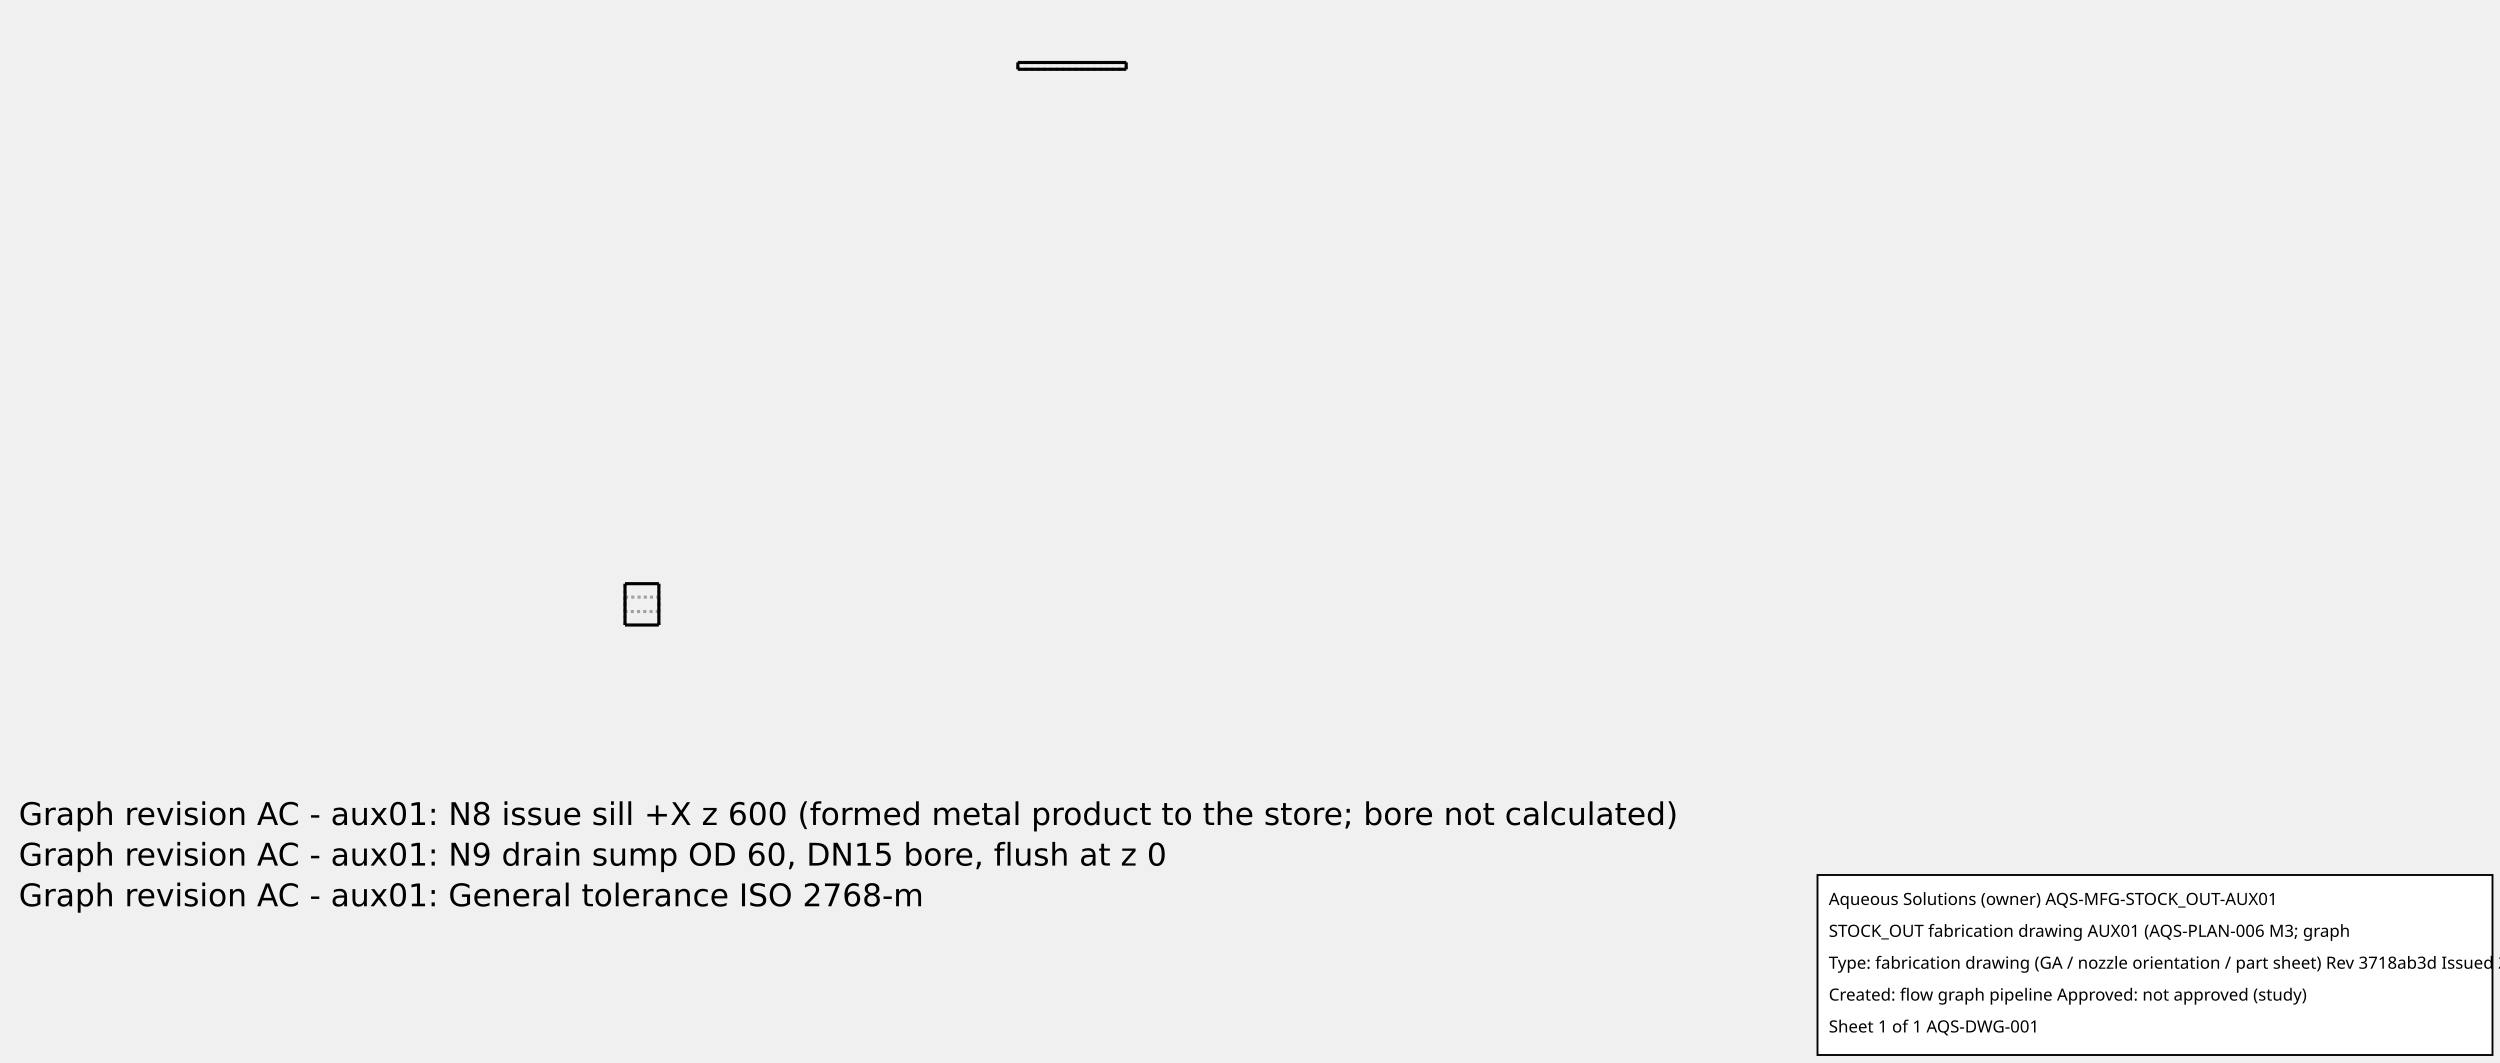
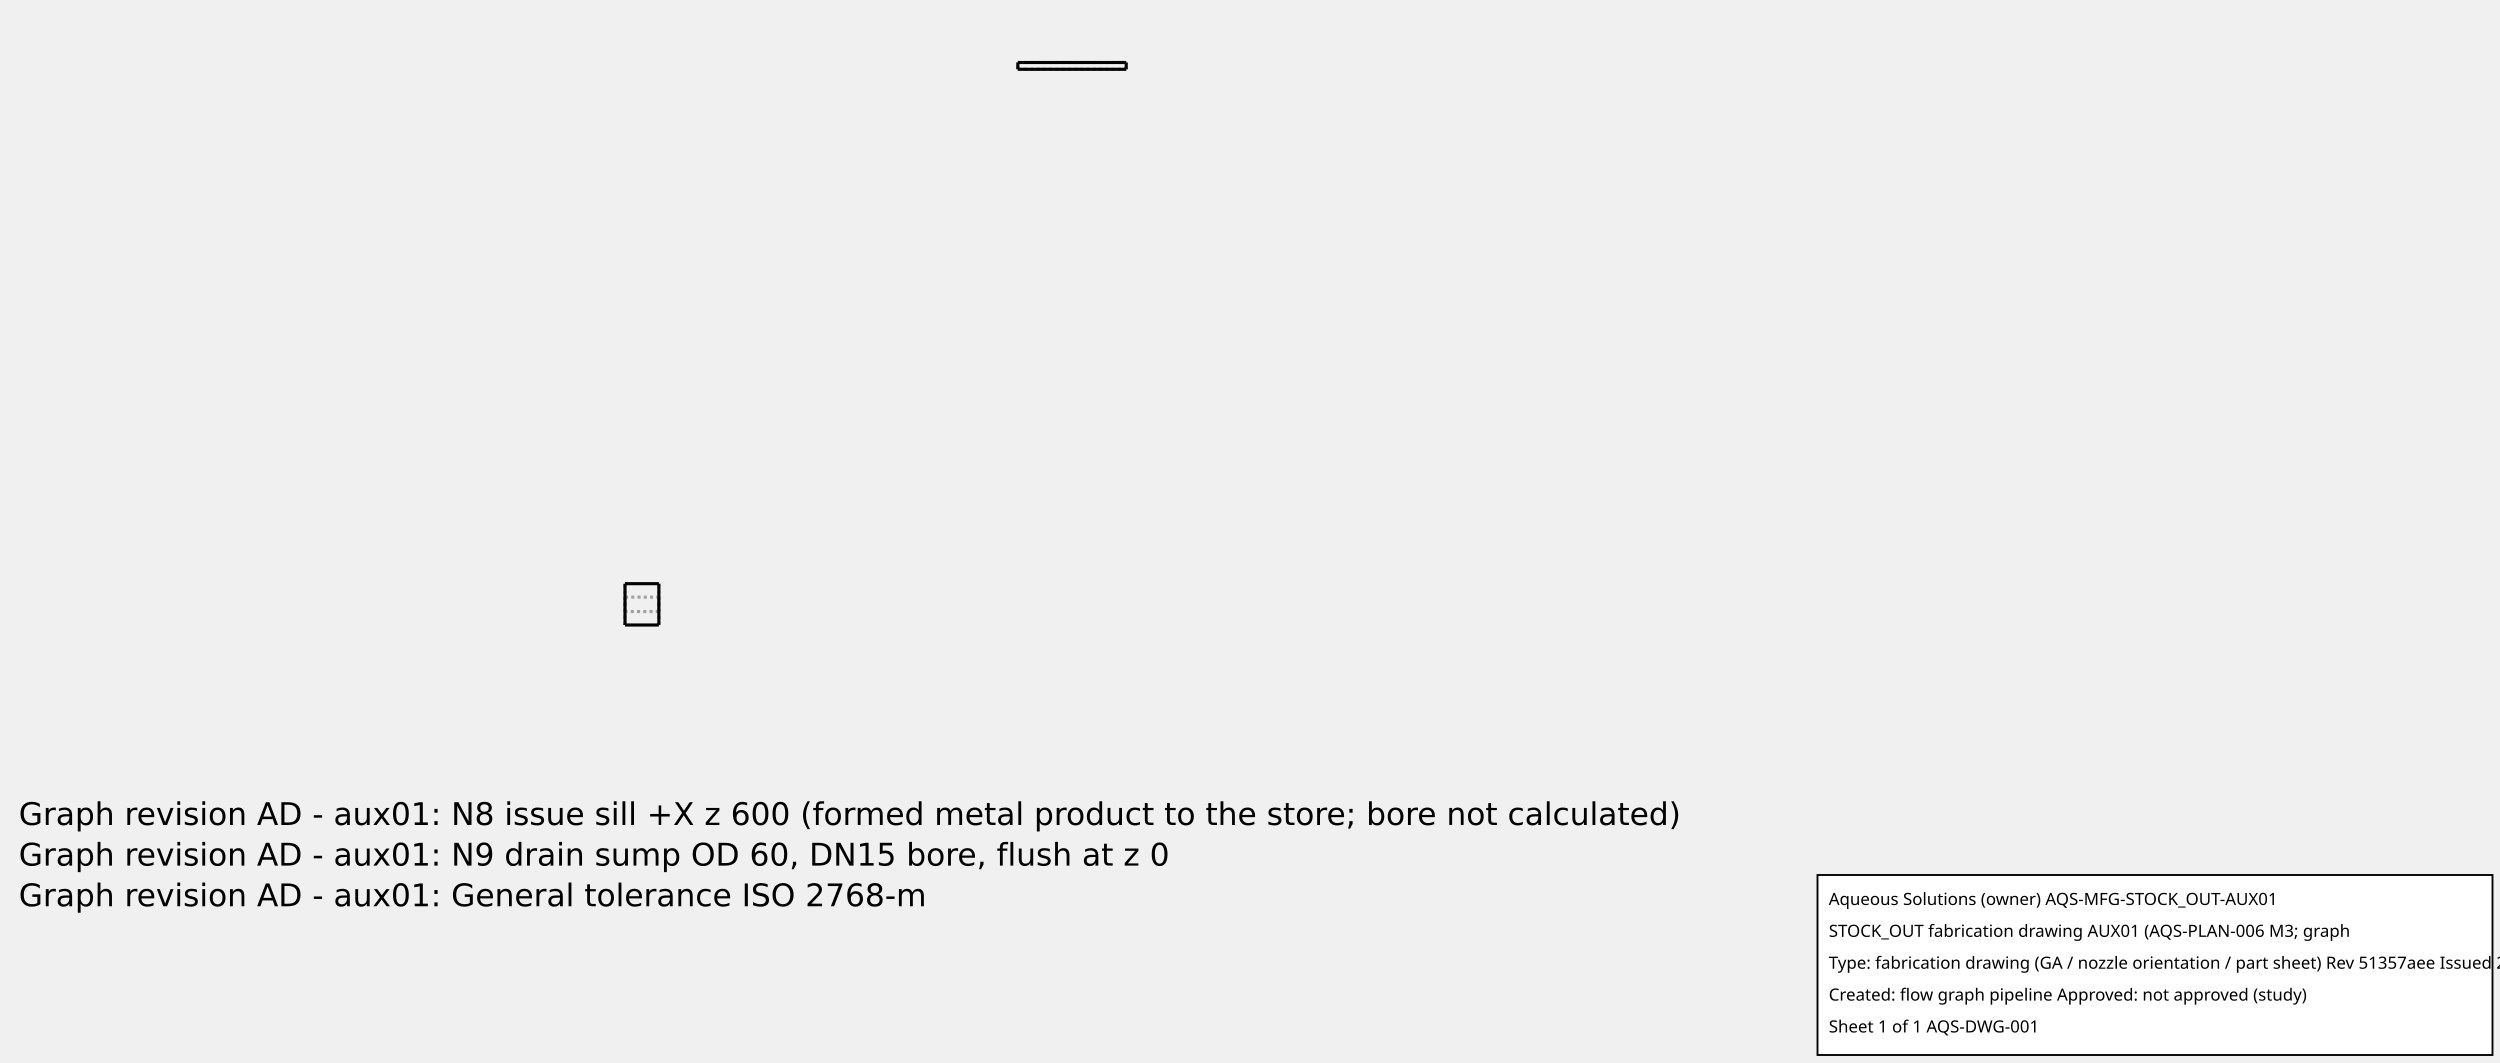
<svg xmlns="http://www.w3.org/2000/svg" width="800.0" height="340.0">
  <g transform="scale(0.2167369, -0.2167369)   translate(922.7778,-1292.278)" stroke-width="4.614" fill="none">
    <g stroke="rgb(160,160,160)" fill="none" stroke-dasharray="4.614,4.614">
      <path d="M580.0,1190.0 L740.0,1190.0 " />
      <path d="M580.0,1200.0 L740.0,1200.0 " />
      <path d="M580.0,1190.0 L580.0,1200.0 " />
      <path d="M740.0,1190.0 L740.0,1200.0 " />
      <path d="M0.0,369.5 L0.0,370.265 L0.0,372.52 L0.0,376.154 L0.0,380.984 L0.0,386.767 L0.0,393.213 L0.0,400.0 L0.0,406.787 L0.0,413.233 L0.0,419.016 L0.0,423.846 L0.0,427.48 L0.0,429.735 L0.0,430.5 " />
      <path d="M50.0,369.5 L50.0,370.265 L50.0,372.52 L50.0,376.154 L50.0,380.984 L50.0,386.767 L50.0,393.213 L50.0,400.0 L50.0,406.787 L50.0,413.233 L50.0,419.016 L50.0,423.846 L50.0,427.48 L50.0,429.735 L50.0,430.5 " />
      <path d="M0.0,410.65 L50.0,410.65 " />
      <path d="M0.0,410.65 L0.0,410.383 L0.0,409.595 L0.0,408.327 L0.0,406.64 L0.0,404.621 L0.0,402.37 L0.0,400 L0.0,397.63 L0.0,395.379 L0.0,393.36 L0.0,391.673 L0.0,390.405 L0.0,389.617 L0.0,389.35 " />
      <path d="M0.0,389.35 L0.0,389.617 L0.0,390.405 L0.0,391.673 L0.0,393.36 L0.0,395.379 L0.0,397.63 L0.0,400 L0.0,402.37 L0.0,404.621 L0.0,406.64 L0.0,408.327 L0.0,409.595 L0.0,410.383 L0.0,410.65 " />
      <path d="M50.0,410.65 L50.0,410.383 L50.0,409.595 L50.0,408.327 L50.0,406.64 L50.0,404.621 L50.0,402.37 L50.0,400 L50.0,397.63 L50.0,395.379 L50.0,393.36 L50.0,391.673 L50.0,390.405 L50.0,389.617 L50.0,389.35 " />
      <path d="M50.0,389.35 L50.0,389.617 L50.0,390.405 L50.0,391.673 L50.0,393.36 L50.0,395.379 L50.0,397.63 L50.0,400 L50.0,402.37 L50.0,404.621 L50.0,406.64 L50.0,408.327 L50.0,409.595 L50.0,410.383 L50.0,410.65 " />
      <path d="M50.0,389.35 L0.0,389.35 " />
    </g>
    <g stroke="rgb(0,0,0)" fill="none">
      <path d="M580.0,1190.0 L740.0,1190.0 " />
      <path d="M580.0,1200.0 L740.0,1200.0 " />
      <path d="M580.0,1190.0 L580.0,1200.0 " />
      <path d="M740.0,1190.0 L740.0,1200.0 " />
      <path d="M0.0,430.5 L50.0,430.5 " />
      <path d="M0.0,430.5 L0.0,429.735 L0.0,427.48 L0.0,423.846 L0.0,419.016 L0.0,413.233 L0.0,406.787 L0.0,400.0 L0.0,393.213 L0.0,386.767 L0.0,380.984 L0.0,376.154 L0.0,372.52 L0.0,370.265 L0.0,369.5 " />
      <path d="M50.0,430.5 L50.0,429.735 L50.0,427.48 L50.0,423.846 L50.0,419.016 L50.0,413.233 L50.0,406.787 L50.0,400.0 L50.0,393.213 L50.0,386.767 L50.0,380.984 L50.0,376.154 L50.0,372.52 L50.0,370.265 L50.0,369.5 " />
      <path d="M50.0,369.5 L0.0,369.5 " />
    </g>
  </g>
  <g id="aqs-fab-notes" transform="translate(0,240.0)" font-family="DejaVu Sans,sans-serif" font-size="10" fill="#000">
-     <text x="6" y="24">Graph revision AC - aux01: N8 issue sill +X z 600 (formed metal product to the store; bore not calculated)</text>
-     <text x="6" y="37">Graph revision AC - aux01: N9 drain sump OD 60, DN15 bore, flush at z 0</text>
-     <text x="6" y="50">Graph revision AC - aux01: General tolerance ISO 2768-m</text>
+     <text x="6" y="24">Graph revision AD - aux01: N8 issue sill +X z 600 (formed metal product to the store; bore not calculated)</text>
+     <text x="6" y="37">Graph revision AD - aux01: N9 drain sump OD 60, DN15 bore, flush at z 0</text>
+     <text x="6" y="50">Graph revision AD - aux01: General tolerance ISO 2768-m</text>
  </g>
  <g id="aqs-title-block">
    <rect x="581.6" y="280.0" width="216.0" height="57.6" fill="white" stroke="black" stroke-width="0.60" />
    <text x="585.2" y="289.6" font-family="sans-serif" font-size="5.4">Aqueous Solutions (owner)   AQS-MFG-STOCK_OUT-AUX01</text>
    <text x="585.2" y="299.8" font-family="sans-serif" font-size="5.4">STOCK_OUT fabrication drawing AUX01 (AQS-PLAN-006 M3; graph </text>
-     <text x="585.2" y="310.0" font-family="sans-serif" font-size="5.4">Type: fabrication drawing (GA / nozzle orientation / part sheet)   Rev 3718ab3d   Issued 2026-10-15</text>
+     <text x="585.2" y="310.0" font-family="sans-serif" font-size="5.4">Type: fabrication drawing (GA / nozzle orientation / part sheet)   Rev 51357aee   Issued 2026-10-15</text>
    <text x="585.2" y="320.2" font-family="sans-serif" font-size="5.4">Created: flow graph pipeline   Approved: not approved (study)</text>
    <text x="585.2" y="330.4" font-family="sans-serif" font-size="5.4">Sheet 1 of 1   AQS-DWG-001</text>
  </g>
</svg>
